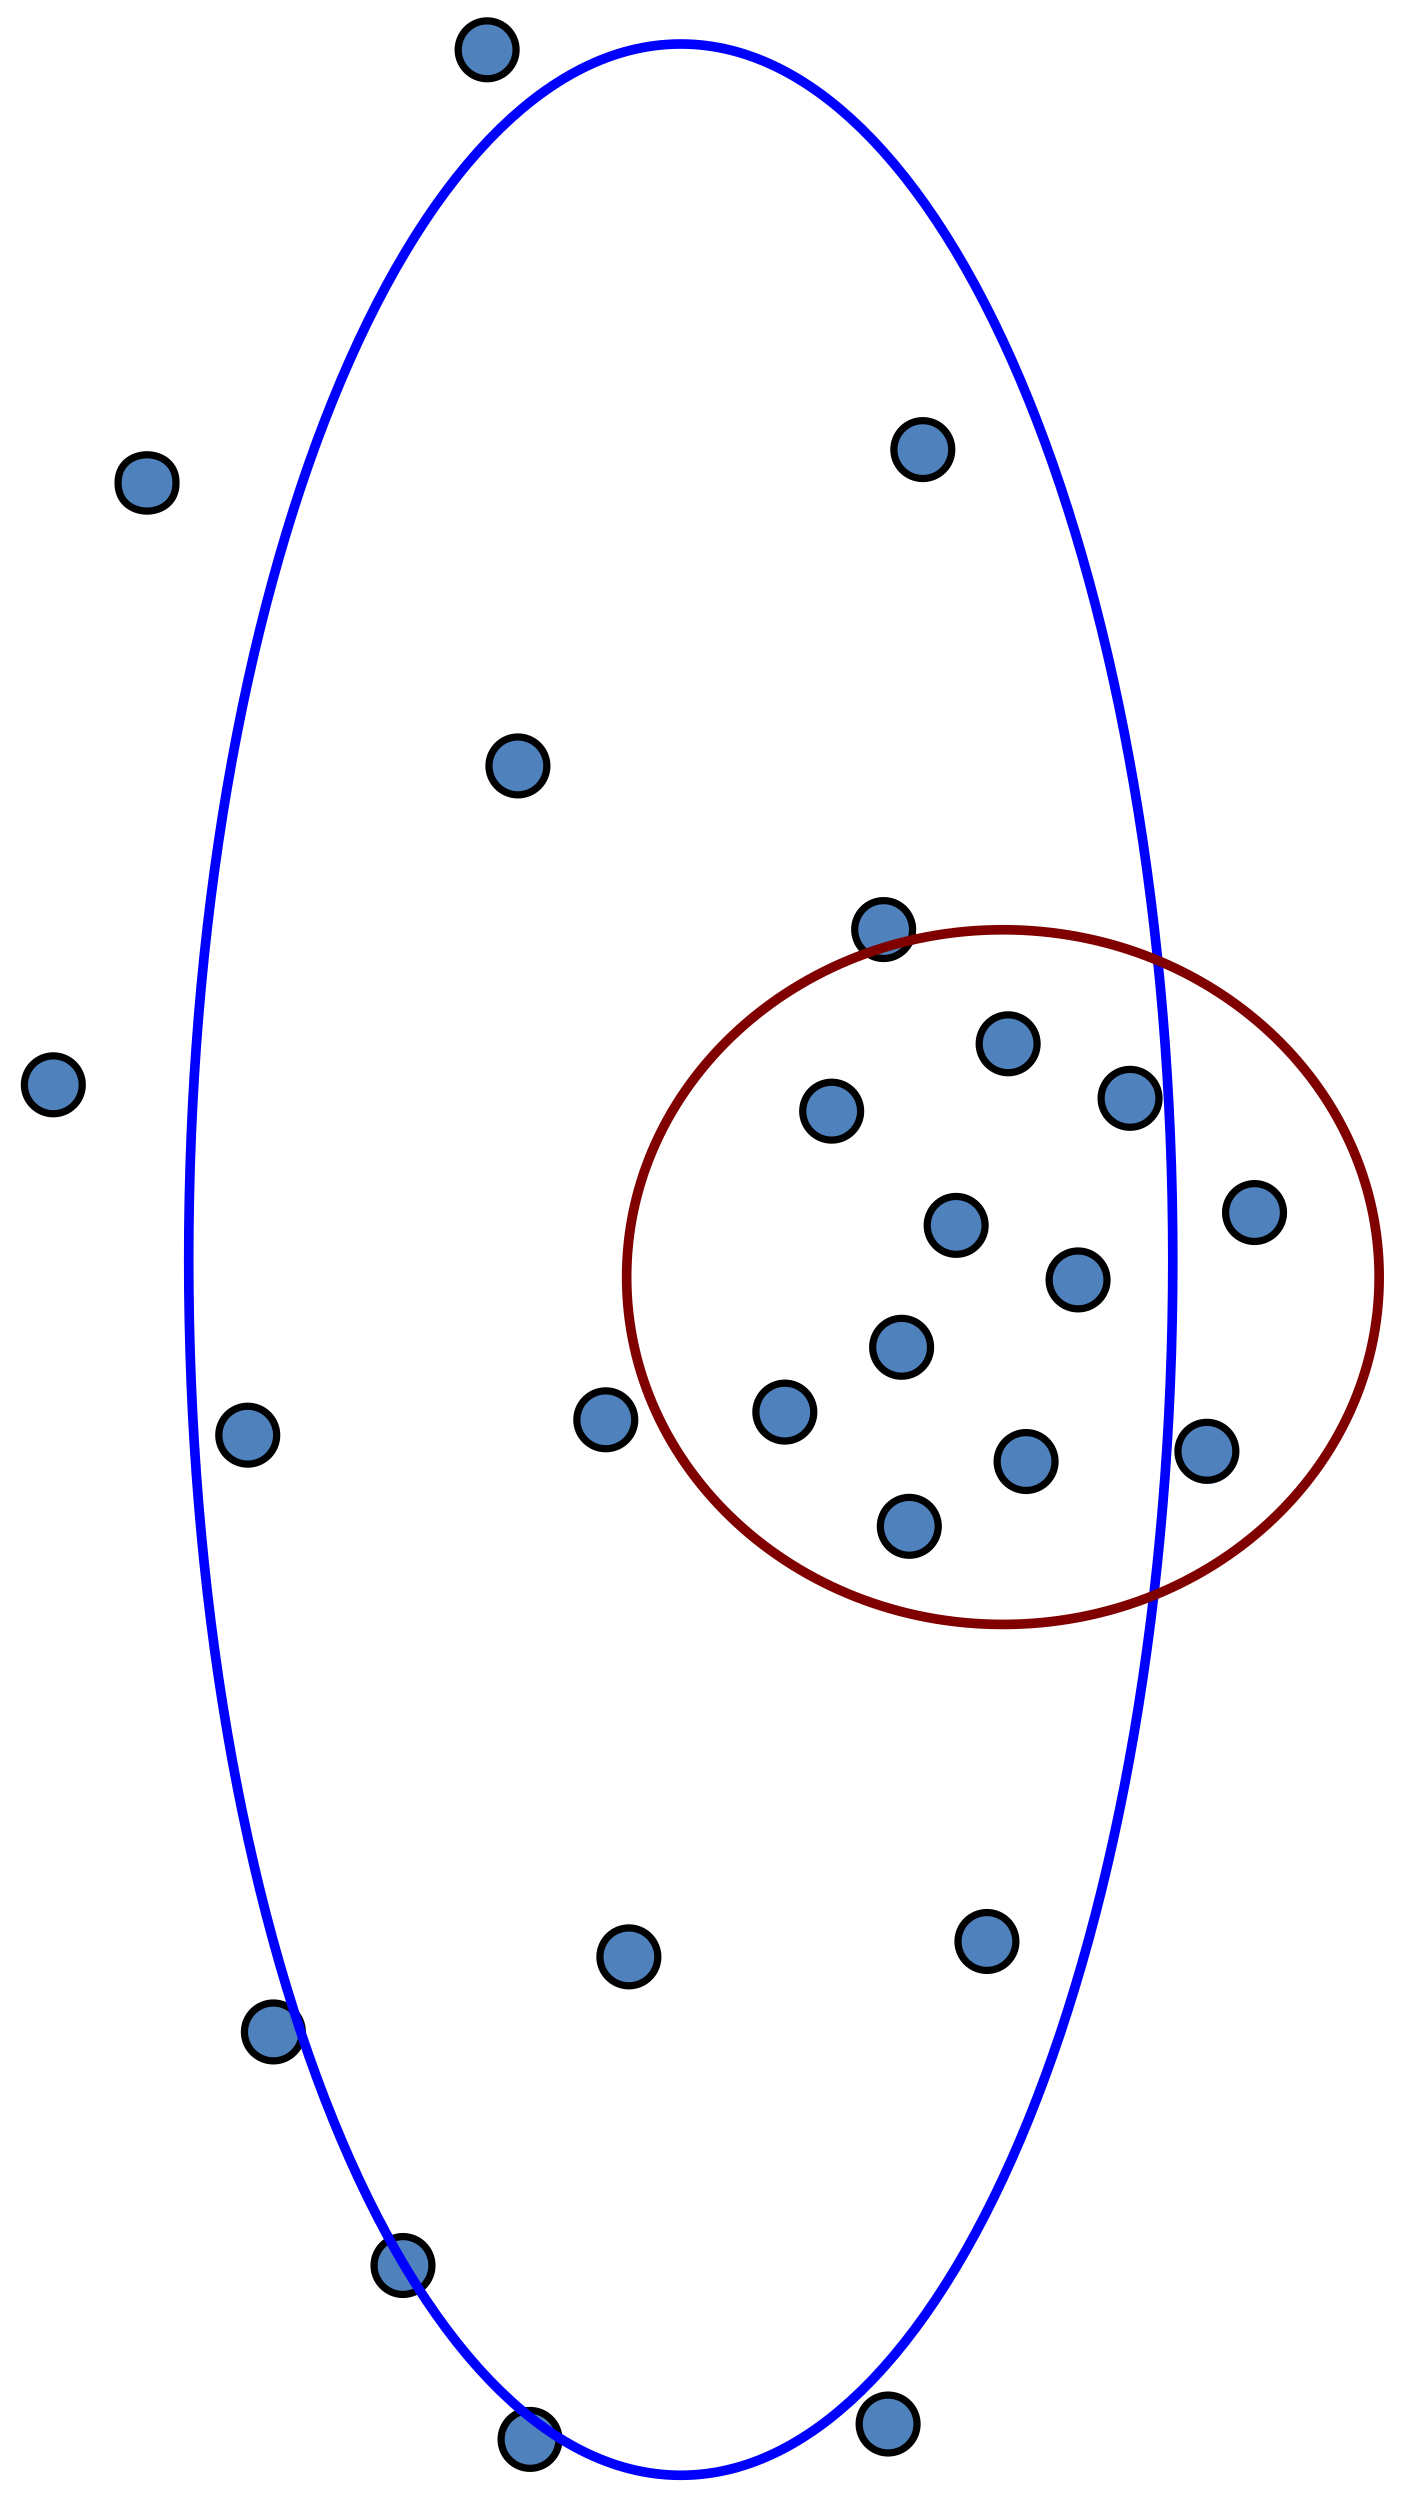
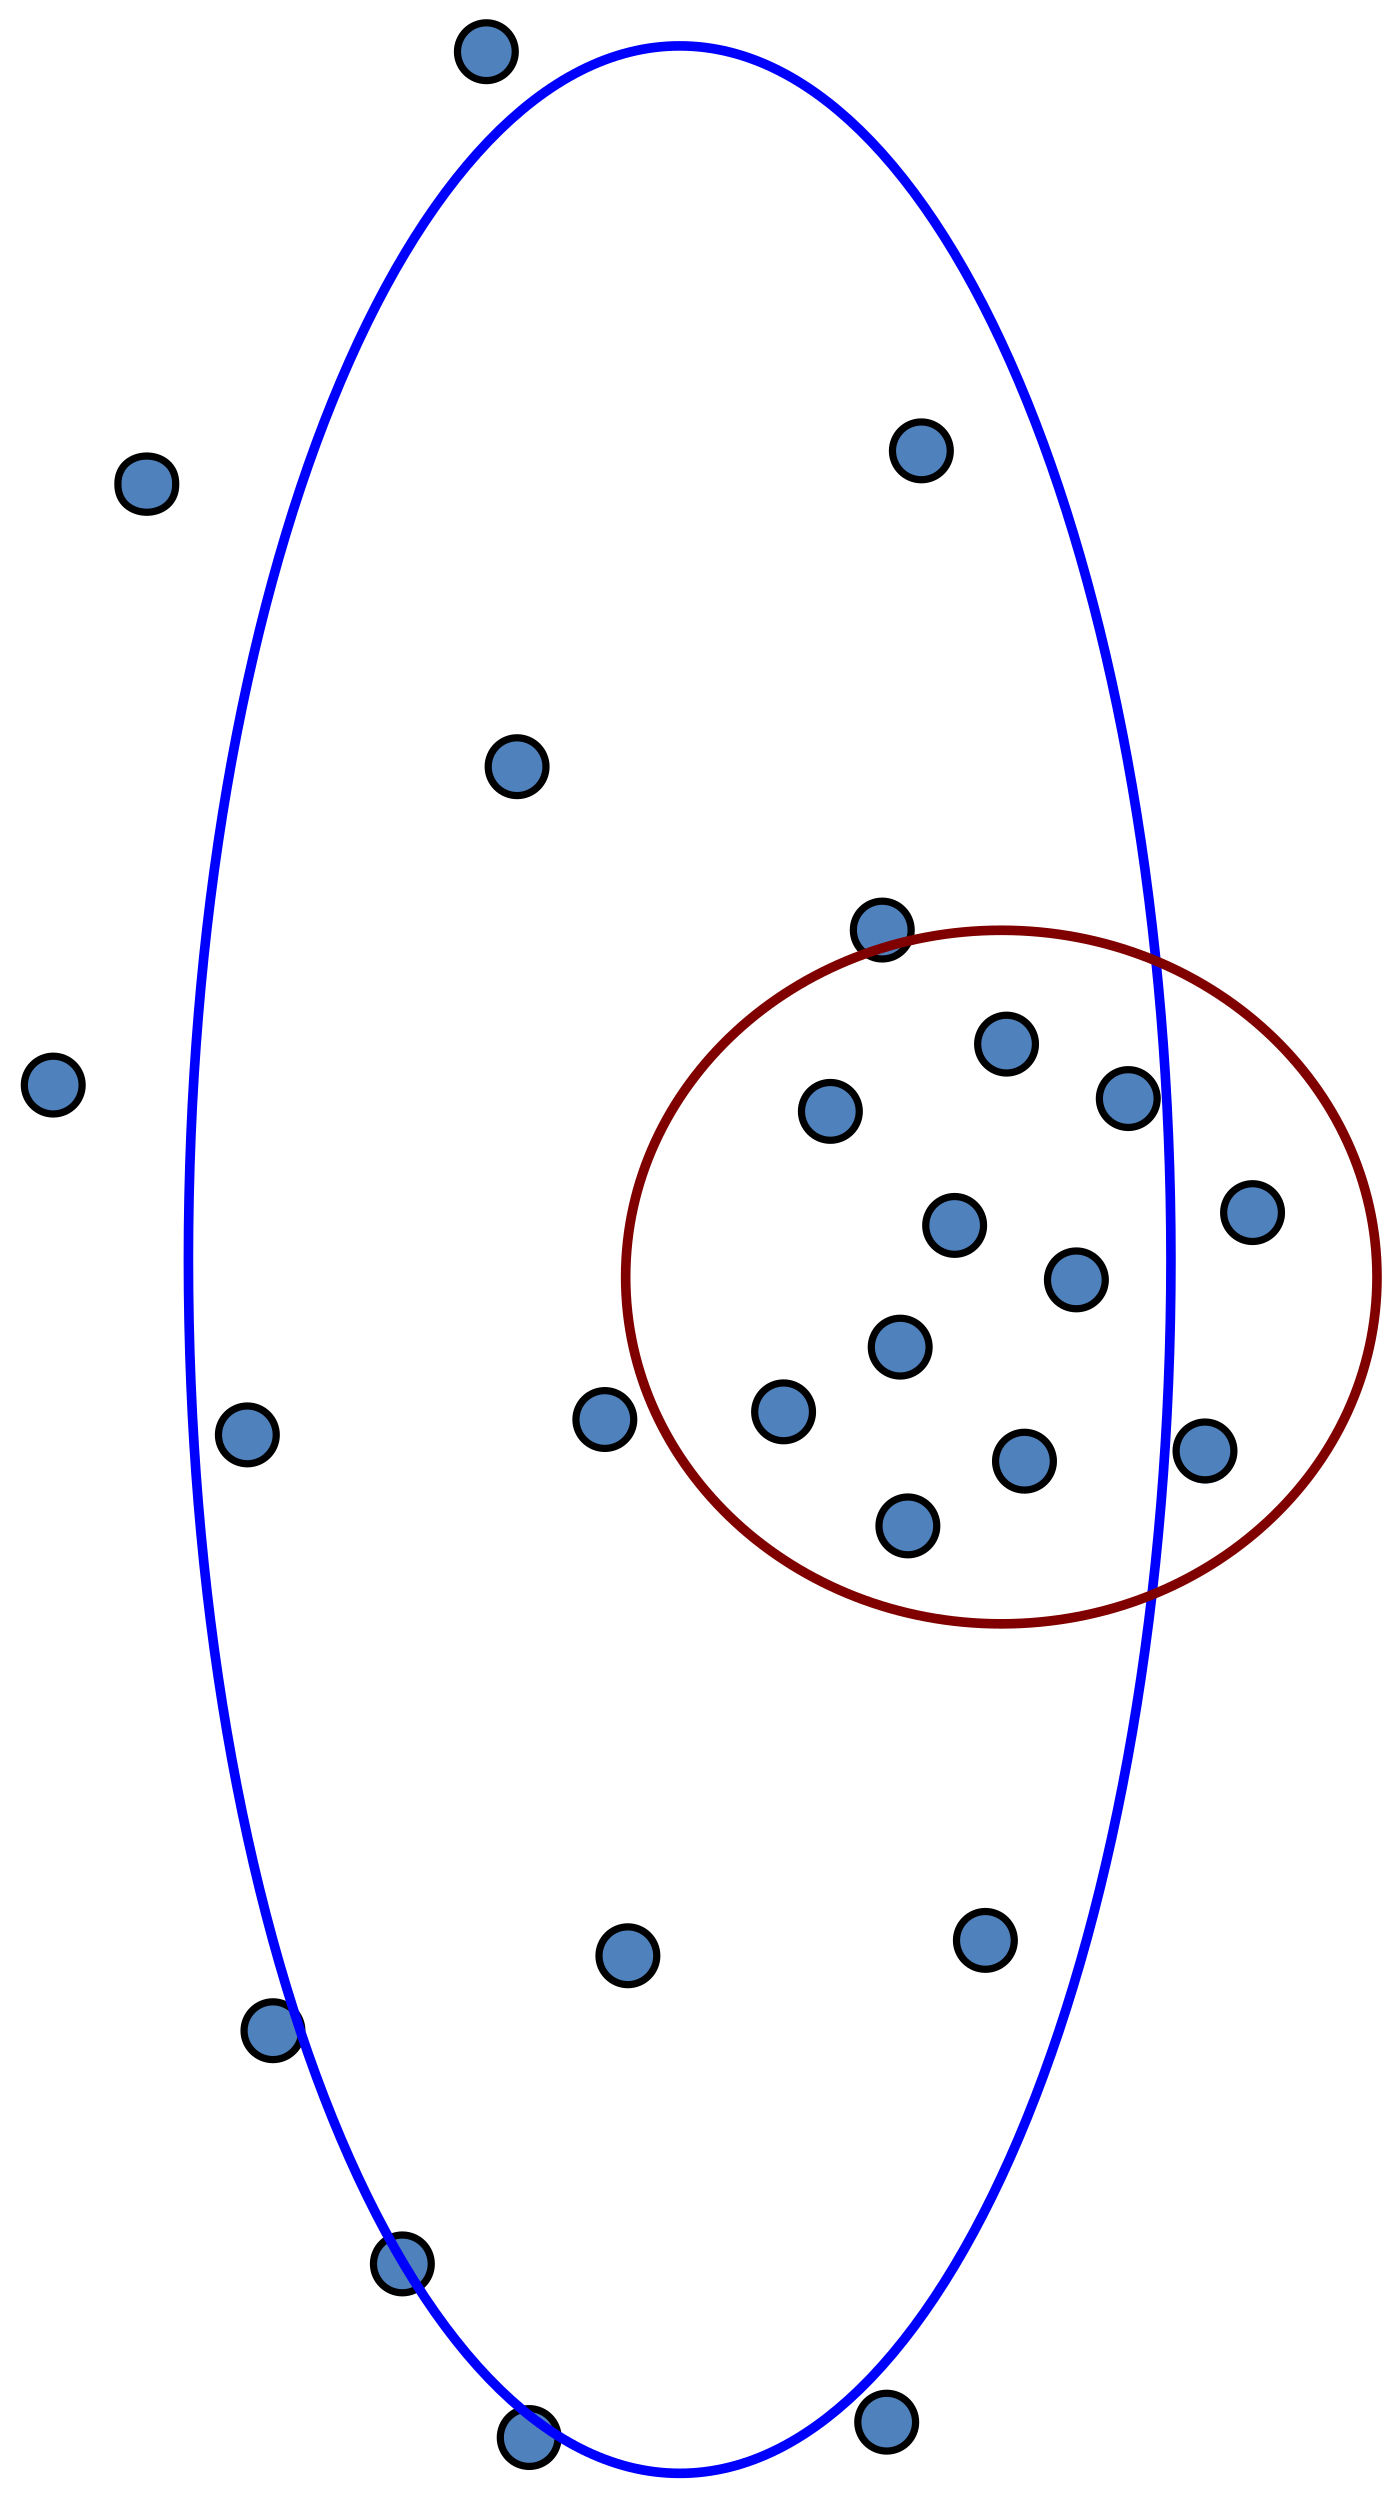
- <svg xmlns="http://www.w3.org/2000/svg" version="1.1" id="Layer_1" x="0px" y="0px" viewBox="0 0 140.782 251" style="enable-background:new 0 0 140.782 251;" xml:space="preserve">
+ <svg xmlns="http://www.w3.org/2000/svg" version="1.1" id="Layer_1" x="0px" y="0px" width="140" height="250" viewBox="0 0 140.782 251" style="enable-background:new 0 0 140.782 251;" xml:space="preserve">
  <style type="text/css">
	.st0{fill-rule:evenodd;clip-rule:evenodd;fill:#4F81BD;}
	.st1{fill:none;stroke:#000000;stroke-width:0.726;stroke-linejoin:round;stroke-miterlimit:10;}
	.st2{fill:none;stroke:#0000FF;stroke-width:0.969;stroke-linejoin:round;stroke-miterlimit:10;}
	.st3{fill:none;stroke:#800000;stroke-width:0.969;stroke-linejoin:round;stroke-miterlimit:10;}
</style>
  <g>
    <g>
      <path class="st0" d="M46.103,5.08L46.103,5.08c-0.071-1.656,1.213-3.055,2.868-3.126    c1.656-0.071,3.055,1.213,3.126,2.868c0.071,1.656-1.213,3.055-2.869,3.126    C47.574,8.02,46.174,6.736,46.103,5.08z" />
    </g>
  </g>
  <g>
    <g>
      <path class="st1" d="M46.002,5.001L46.002,5.001c0-1.605,1.301-2.906,2.906-2.906    s2.906,1.301,2.906,2.906s-1.301,2.906-2.906,2.906S46.002,6.606,46.002,5.001z" />
    </g>
  </g>
  <g>
    <g>
      <path class="st0" d="M11.94,48.588L11.94,48.588c-0.224-3.886,5.885-4.149,5.994-0.257    C18.158,52.216,12.049,52.479,11.94,48.588z" />
    </g>
  </g>
  <g>
    <g>
      <path class="st1" d="M11.856,48.486L11.856,48.486c-0.055-3.77,5.867-3.77,5.812,0    C17.723,52.257,11.8,52.257,11.856,48.486z" />
    </g>
  </g>
  <g>
    <g>
      <path class="st0" d="M89.868,45.238L89.868,45.238c-0.071-1.655,1.213-3.055,2.869-3.126    c1.655-0.071,3.055,1.213,3.126,2.868c0.071,1.656-1.213,3.055-2.868,3.126    C91.339,48.178,89.939,46.894,89.868,45.238z" />
    </g>
  </g>
  <g>
    <g>
      <path class="st1" d="M89.745,45.139L89.745,45.139c0-1.605,1.301-2.906,2.906-2.906    c1.605,0,2.906,1.301,2.906,2.906s-1.301,2.906-2.906,2.906    C91.046,48.045,89.745,46.744,89.745,45.139z" />
    </g>
  </g>
  <g>
    <g>
      <path class="st0" d="M49.195,77.014L49.195,77.014c-0.071-1.655,1.213-3.055,2.869-3.126    c1.655-0.071,3.055,1.213,3.126,2.868c0.071,1.655-1.213,3.055-2.868,3.126    C50.665,79.954,49.266,78.67,49.195,77.014z" />
    </g>
  </g>
  <g>
    <g>
      <path class="st1" d="M49.092,76.899L49.092,76.899c0-1.605,1.301-2.906,2.906-2.906    s2.906,1.301,2.906,2.906s-1.301,2.906-2.906,2.906S49.092,78.504,49.092,76.899z" />
    </g>
  </g>
  <g>
    <g>
      <path class="st0" d="M22.056,144.242L22.056,144.242c-0.071-1.655,1.213-3.055,2.868-3.126    c1.656-0.071,3.055,1.213,3.126,2.869c0.071,1.655-1.213,3.055-2.868,3.126    C23.527,147.182,22.127,145.898,22.056,144.242z" />
    </g>
  </g>
  <g>
    <g>
      <path class="st1" d="M21.967,144.092L21.967,144.092c0-1.605,1.301-2.906,2.906-2.906    s2.906,1.301,2.906,2.906s-1.301,2.906-2.906,2.906S21.967,145.697,21.967,144.092z" />
    </g>
  </g>
  <g>
    <g>
      <path class="st0" d="M105.464,128.646L105.464,128.646c-0.071-1.655,1.213-3.055,2.869-3.126    c1.656-0.071,3.055,1.213,3.126,2.868c0.071,1.655-1.213,3.055-2.868,3.126    C106.935,131.586,105.535,130.302,105.464,128.646z" />
    </g>
  </g>
  <g>
    <g>
      <path class="st1" d="M105.332,128.504L105.332,128.504c0-1.605,1.301-2.906,2.906-2.906    c1.605,0,2.906,1.301,2.906,2.906c0,1.605-1.301,2.906-2.906,2.906    C106.633,131.41,105.332,130.109,105.332,128.504z" />
    </g>
  </g>
  <g>
    <g>
      <path class="st0" d="M58.023,142.696L58.023,142.696c-0.071-1.656,1.213-3.055,2.869-3.126    c1.656-0.071,3.055,1.213,3.126,2.869c0.071,1.655-1.213,3.055-2.868,3.126    C59.494,145.636,58.094,144.352,58.023,142.696z" />
    </g>
  </g>
  <g>
    <g>
      <path class="st1" d="M57.916,142.547L57.916,142.547c0-1.605,1.301-2.906,2.906-2.906    s2.906,1.301,2.906,2.906s-1.301,2.906-2.906,2.906S57.916,144.152,57.916,142.547z" />
    </g>
  </g>
  <g>
    <g>
      <path class="st0" d="M2.527,109.048L2.527,109.048c-0.071-1.656,1.213-3.055,2.868-3.126    c1.656-0.071,3.055,1.213,3.126,2.868c0.071,1.655-1.213,3.055-2.868,3.126    C3.998,111.988,2.598,110.703,2.527,109.048z" />
    </g>
  </g>
  <g>
    <g>
      <path class="st1" d="M2.448,108.916L2.448,108.916c0-1.605,1.301-2.906,2.906-2.906    s2.906,1.301,2.906,2.906s-1.301,2.906-2.906,2.906S2.448,110.521,2.448,108.916z" />
    </g>
  </g>
  <g>
    <g>
      <path class="st0" d="M110.686,110.405L110.686,110.405c-0.071-1.656,1.213-3.055,2.868-3.126    c1.655-0.071,3.055,1.213,3.126,2.869c0.071,1.655-1.213,3.055-2.869,3.126    C112.156,113.345,110.757,112.061,110.686,110.405z" />
    </g>
  </g>
  <g>
    <g>
      <path class="st1" d="M110.551,110.272L110.551,110.272c0-1.605,1.301-2.906,2.906-2.906    c1.605,0,2.906,1.301,2.906,2.906s-1.301,2.906-2.906,2.906    C111.852,113.178,110.551,111.877,110.551,110.272z" />
    </g>
  </g>
  <g>
    <g>
      <path class="st0" d="M96.309,195.101L96.309,195.101c-0.071-1.656,1.213-3.055,2.869-3.126    c1.655-0.071,3.055,1.213,3.126,2.868c0.071,1.656-1.213,3.055-2.869,3.126    C97.78,198.041,96.38,196.757,96.309,195.101z" />
    </g>
  </g>
  <g>
    <g>
      <path class="st1" d="M96.182,194.925L96.182,194.925c0-1.605,1.301-2.906,2.906-2.906    c1.605,0,2.906,1.301,2.906,2.906s-1.301,2.906-2.906,2.906    C97.483,197.831,96.182,196.53,96.182,194.925z" />
    </g>
  </g>
  <g>
    <g>
      <path class="st0" d="M60.342,196.647L60.342,196.647c-0.071-1.656,1.213-3.055,2.868-3.126    c1.656-0.071,3.055,1.213,3.126,2.869c0.071,1.656-1.213,3.055-2.868,3.126    C61.813,199.587,60.413,198.302,60.342,196.647z" />
    </g>
  </g>
  <g>
    <g>
      <path class="st1" d="M60.233,196.47L60.233,196.47c0-1.605,1.301-2.906,2.906-2.906    s2.906,1.301,2.906,2.906s-1.301,2.906-2.906,2.906S60.233,198.075,60.233,196.47z" />
    </g>
  </g>
  <g>
    <g>
      <path class="st0" d="M24.633,204.187L24.633,204.187c-0.071-1.656,1.213-3.055,2.868-3.126    c1.656-0.071,3.055,1.213,3.126,2.869c0.071,1.655-1.213,3.055-2.868,3.126    C26.103,207.127,24.704,205.843,24.633,204.187z" />
    </g>
  </g>
  <g>
    <g>
      <path class="st1" d="M24.542,204.007L24.542,204.007c0-1.605,1.301-2.906,2.906-2.906    s2.906,1.301,2.906,2.906s-1.301,2.906-2.906,2.906S24.542,205.611,24.542,204.007z" />
    </g>
  </g>
  <g>
    <g>
      <path class="st0" d="M37.652,227.65L37.652,227.65c-0.071-1.656,1.213-3.055,2.869-3.126    c1.655-0.071,3.055,1.213,3.126,2.868c0.071,1.656-1.213,3.055-2.868,3.126    C39.123,230.59,37.723,229.305,37.652,227.65z" />
    </g>
  </g>
  <g>
    <g>
      <path class="st1" d="M37.555,227.457L37.555,227.457c0-1.605,1.301-2.906,2.906-2.906    s2.906,1.301,2.906,2.906s-1.301,2.906-2.906,2.906S37.555,229.062,37.555,227.457z" />
    </g>
  </g>
  <g>
    <g>
      <path class="st0" d="M76.007,141.923L76.007,141.923c-0.071-1.655,1.213-3.055,2.868-3.126    c1.656-0.071,3.055,1.213,3.126,2.868c0.071,1.656-1.213,3.055-2.869,3.126    C77.477,144.863,76.078,143.579,76.007,141.923z" />
    </g>
  </g>
  <g>
    <g>
      <path class="st1" d="M75.89,141.775L75.89,141.775c0-1.605,1.301-2.906,2.906-2.906    s2.906,1.301,2.906,2.906s-1.301,2.906-2.906,2.906S75.89,143.38,75.89,141.775z" />
    </g>
  </g>
  <g>
    <g>
      <path class="st0" d="M123.19,121.879L123.19,121.879c-0.071-1.655,1.213-3.055,2.869-3.126    c1.655-0.071,3.055,1.213,3.126,2.868c0.071,1.655-1.213,3.055-2.868,3.126    C124.661,124.819,123.261,123.534,123.19,121.879z" />
    </g>
  </g>
  <g>
    <g>
      <path class="st1" d="M123.049,121.74L123.049,121.74c0-1.605,1.301-2.906,2.906-2.906    c1.605,0,2.906,1.301,2.906,2.906s-1.301,2.906-2.906,2.906    C124.35,124.646,123.049,123.345,123.049,121.74z" />
    </g>
  </g>
  <g>
    <g>
      <path class="st0" d="M88.511,153.397L88.511,153.397c-0.071-1.656,1.213-3.055,2.869-3.126    c1.656-0.071,3.055,1.213,3.126,2.868c0.071,1.656-1.213,3.055-2.868,3.126    C89.982,156.337,88.582,155.053,88.511,153.397z" />
    </g>
  </g>
  <g>
    <g>
      <path class="st1" d="M88.388,153.243L88.388,153.243c0-1.605,1.301-2.906,2.906-2.906    c1.605,0,2.906,1.301,2.906,2.906s-1.301,2.906-2.906,2.906    C89.689,156.148,88.388,154.847,88.388,153.243z" />
    </g>
  </g>
  <g>
    <g>
      <path class="st0" d="M87.738,135.414L87.738,135.414c-0.071-1.655,1.213-3.055,2.869-3.126    c1.655-0.071,3.055,1.213,3.126,2.868c0.071,1.656-1.213,3.055-2.869,3.126    C89.209,138.353,87.809,137.069,87.738,135.414z" />
    </g>
  </g>
  <g>
    <g>
      <path class="st1" d="M87.616,135.268L87.616,135.268c0-1.605,1.301-2.906,2.906-2.906    c1.605,0,2.906,1.301,2.906,2.906s-1.301,2.906-2.906,2.906    C88.917,138.174,87.616,136.873,87.616,135.268z" />
    </g>
  </g>
  <g>
    <g>
      <path class="st0" d="M124.22,145.857L124.22,145.857c-0.071-1.655-1.47-2.94-3.126-2.868    c-1.655,0.071-2.94,1.471-2.869,3.126c0.071,1.656,1.471,2.94,3.126,2.869    C123.008,148.912,124.292,147.512,124.22,145.857z" />
    </g>
  </g>
  <g>
    <g>
      <path class="st1" d="M124.079,145.706L124.079,145.706c0-1.605-1.301-2.906-2.906-2.906    c-1.605,0-2.906,1.301-2.906,2.906s1.301,2.906,2.906,2.906    C122.778,148.612,124.079,147.311,124.079,145.706z" />
    </g>
  </g>
  <g>
    <g>
      <path class="st0" d="M100.242,146.887L100.242,146.887c-0.071-1.656,1.213-3.055,2.869-3.126    c1.655-0.071,3.055,1.213,3.126,2.869c0.071,1.655-1.213,3.055-2.868,3.126    C101.713,149.827,100.314,148.543,100.242,146.887z" />
    </g>
  </g>
  <g>
    <g>
      <path class="st1" d="M100.113,146.736L100.113,146.736c0-1.605,1.301-2.906,2.906-2.906    c1.605,0,2.906,1.301,2.906,2.906s-1.301,2.906-2.906,2.906    C101.414,149.642,100.113,148.341,100.113,146.736z" />
    </g>
  </g>
  <g>
    <g>
      <path class="st0" d="M80.713,111.693L80.713,111.693c-0.071-1.655,1.213-3.055,2.869-3.126    c1.655-0.071,3.055,1.213,3.126,2.868c0.071,1.655-1.213,3.055-2.868,3.126    C82.184,114.633,80.784,113.349,80.713,111.693z" />
    </g>
  </g>
  <g>
    <g>
      <path class="st1" d="M80.594,111.56L80.594,111.56c0-1.605,1.301-2.906,2.906-2.906    c1.605,0,2.906,1.301,2.906,2.906s-1.301,2.906-2.906,2.906    C81.895,114.466,80.594,113.165,80.594,111.56z" />
    </g>
  </g>
  <g>
    <g>
      <path class="st0" d="M85.935,93.452L85.935,93.452c-0.071-1.656,1.213-3.055,2.869-3.126    c1.656-0.071,3.055,1.213,3.126,2.869c0.071,1.655-1.213,3.055-2.868,3.126    C87.405,96.392,86.006,95.108,85.935,93.452z" />
    </g>
  </g>
  <g>
    <g>
      <path class="st1" d="M85.813,93.328L85.813,93.328c0-1.605,1.301-2.906,2.906-2.906    c1.605,0,2.906,1.301,2.906,2.906s-1.301,2.906-2.906,2.906    C87.114,96.234,85.813,94.933,85.813,93.328z" />
    </g>
  </g>
  <g>
    <g>
      <path class="st0" d="M93.217,123.167L93.217,123.167c-0.071-1.656,1.213-3.055,2.868-3.126    c1.656-0.071,3.055,1.213,3.126,2.869c0.071,1.655-1.213,3.055-2.868,3.126    C94.688,126.107,93.289,124.823,93.217,123.167z" />
    </g>
  </g>
  <g>
    <g>
      <path class="st1" d="M93.092,123.028L93.092,123.028c0-1.605,1.301-2.906,2.906-2.906    c1.605,0,2.906,1.301,2.906,2.906s-1.301,2.906-2.906,2.906    C94.393,125.934,93.092,124.633,93.092,123.028z" />
    </g>
  </g>
  <g>
    <g>
      <path class="st0" d="M98.439,104.926L98.439,104.926c-0.071-1.655,1.213-3.055,2.869-3.126    c1.655-0.071,3.055,1.213,3.126,2.868c0.071,1.655-1.213,3.055-2.868,3.126    C99.91,107.866,98.51,106.581,98.439,104.926z" />
    </g>
  </g>
  <g>
    <g>
      <path class="st1" d="M98.311,104.796L98.311,104.796c0-1.605,1.301-2.906,2.906-2.906    c1.605,0,2.906,1.301,2.906,2.906s-1.301,2.906-2.906,2.906    C99.612,107.702,98.311,106.401,98.311,104.796z" />
    </g>
  </g>
  <g>
    <g>
      <path class="st0" d="M86.381,243.572L86.381,243.572c-0.071-1.655,1.213-3.055,2.868-3.126    c1.656-0.071,3.055,1.213,3.126,2.868c0.071,1.656-1.213,3.055-2.869,3.126    C87.852,246.512,86.452,245.228,86.381,243.572z" />
    </g>
  </g>
  <g>
    <g>
      <path class="st1" d="M86.259,243.372L86.259,243.372c0-1.605,1.301-2.906,2.906-2.906    c1.605,0,2.906,1.301,2.906,2.906s-1.301,2.906-2.906,2.906    C87.56,246.278,86.259,244.977,86.259,243.372z" />
    </g>
  </g>
  <g>
    <g>
      <path class="st0" d="M50.414,245.118L50.414,245.118c-0.071-1.656,1.213-3.055,2.869-3.126    c1.655-0.071,3.055,1.213,3.126,2.868c0.071,1.656-1.213,3.055-2.868,3.126    C51.885,248.058,50.485,246.774,50.414,245.118z" />
    </g>
  </g>
  <g>
    <g>
      <path class="st1" d="M50.31,244.917L50.31,244.917c0-1.605,1.301-2.906,2.906-2.906    s2.906,1.301,2.906,2.906s-1.301,2.906-2.906,2.906S50.31,246.522,50.31,244.917z" />
    </g>
  </g>
  <g>
    <g>
      <path class="st2" d="M68.348,248.518L68.348,248.518c-27.284,0-49.401-54.644-49.401-122.05    S41.064,4.418,68.348,4.418s49.401,54.644,49.401,122.05S95.631,248.518,68.348,248.518z" />
    </g>
  </g>
  <g>
    <g>
      <path class="st3" d="M100.692,163.093L100.692,163.093c-20.864,0-37.777-15.612-37.777-34.872    c0-19.259,16.914-34.872,37.777-34.872c20.864,0,37.777,15.612,37.777,34.872    C138.469,147.481,121.555,163.093,100.692,163.093z" />
    </g>
  </g>
</svg>
